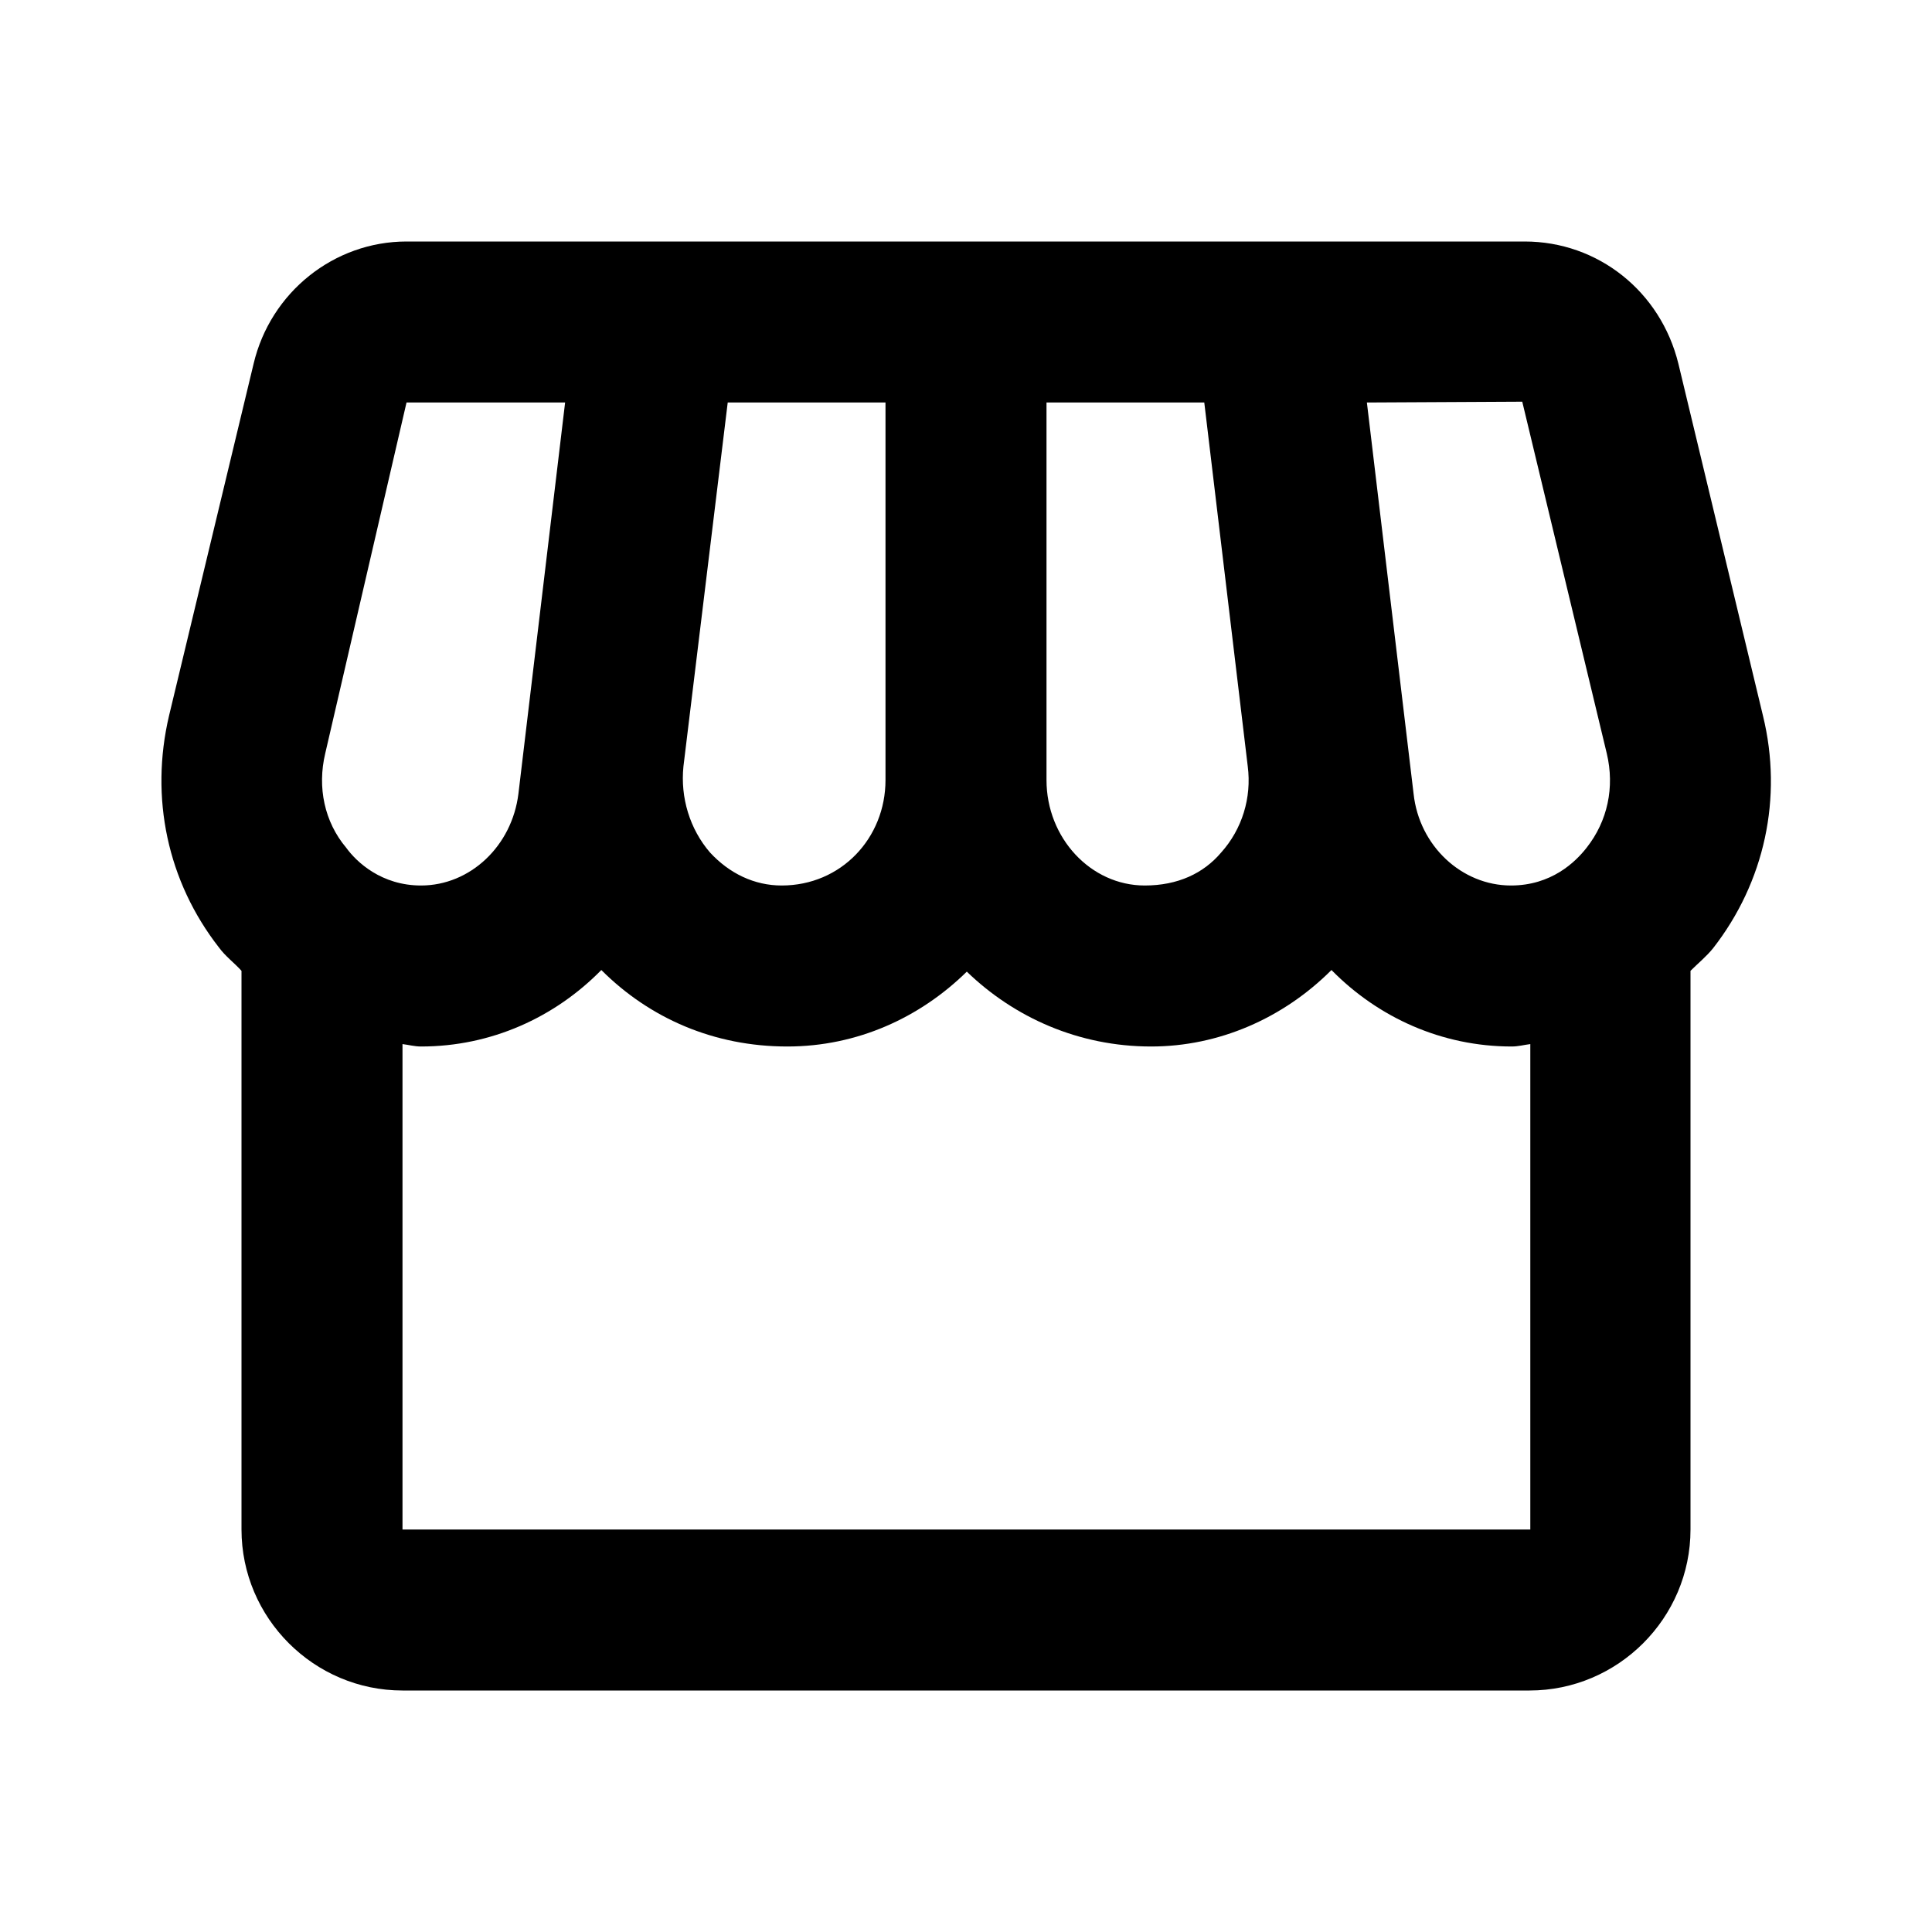
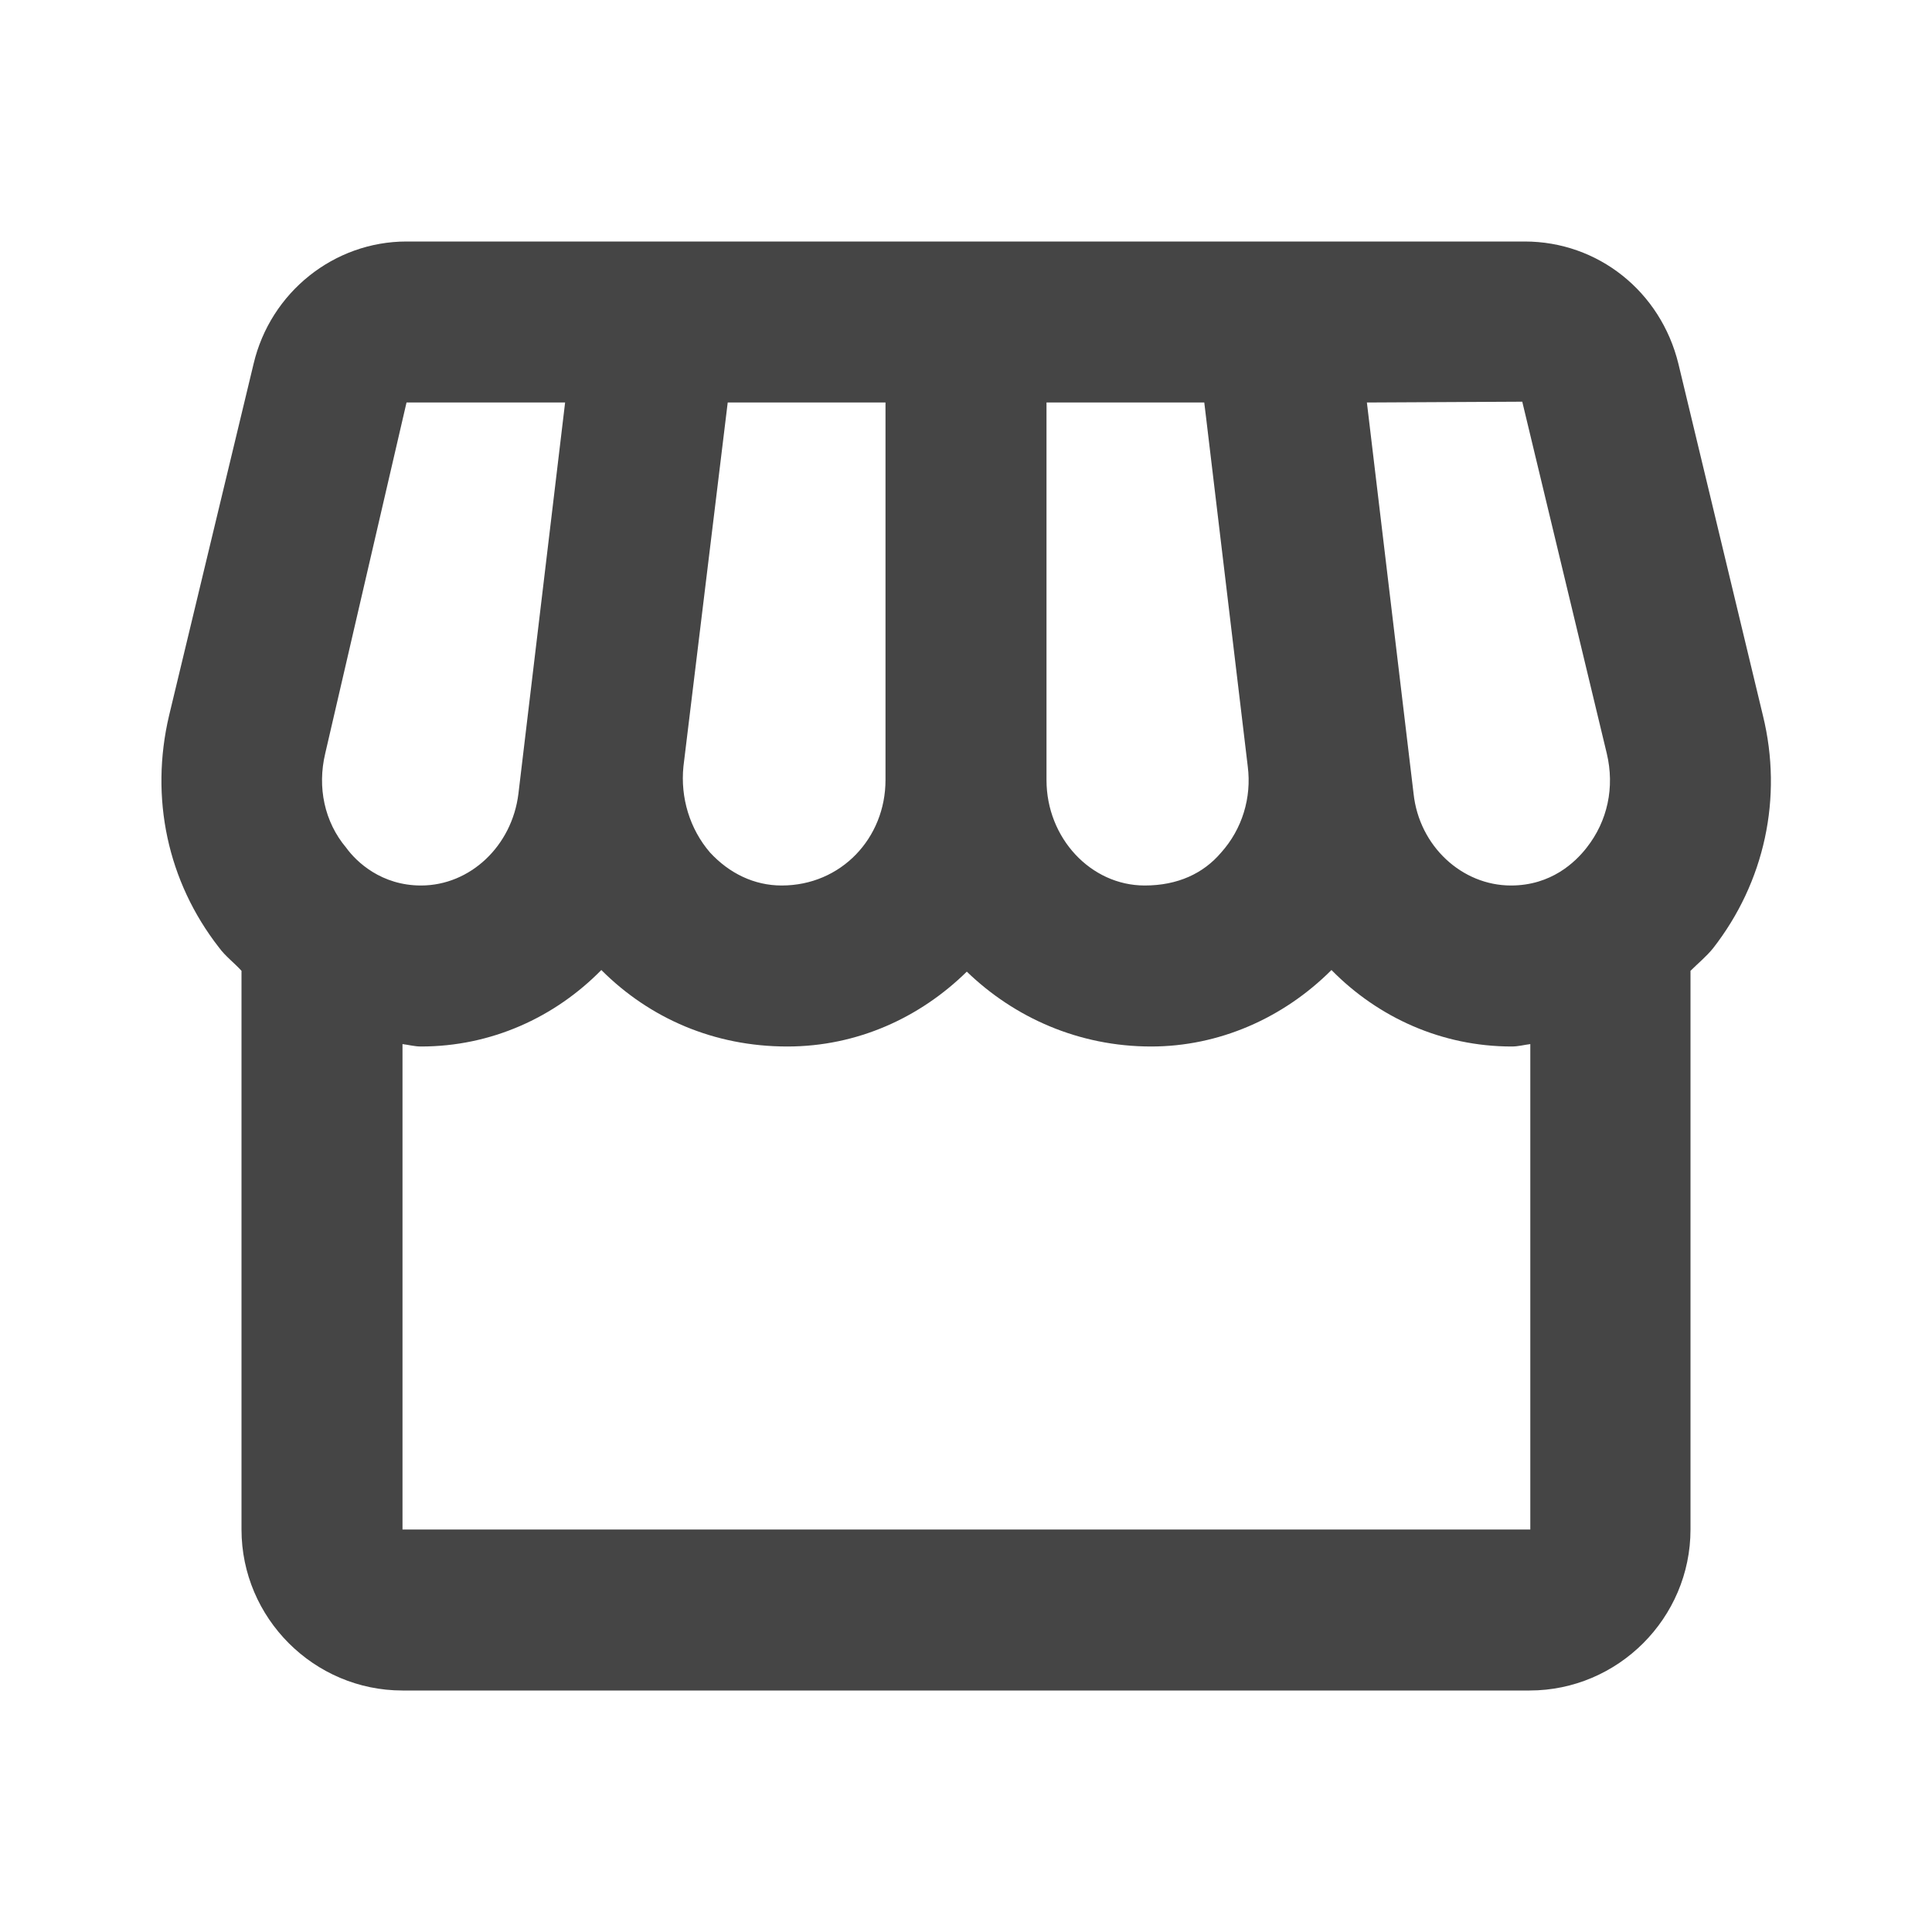
- <svg xmlns="http://www.w3.org/2000/svg" enable-background="new 0 0 24 24" height="24px" viewBox="0 0 24 24" width="24px" fill="#000000" class="store-svg">
+ <svg xmlns="http://www.w3.org/2000/svg" enable-background="new 0 0 24 24" height="24px" viewBox="0 0 24 24" width="24px" fill="#454545" class="store-svg">
  <g>
    <rect fill="none" height="24" width="24" />
  </g>
  <g>
    <g />
    <g>
      <path d="M21.9,8.89l-1.05-4.37c-0.22-0.9-1-1.52-1.91-1.52H5.05C4.15,3,3.36,3.63,3.15,4.52L2.1,8.89 c-0.24,1.02-0.02,2.06,0.62,2.88C2.8,11.88,2.91,11.96,3,12.06V19c0,1.1,0.9,2,2,2h14c1.1,0,2-0.9,2-2v-6.94 c0.09-0.09,0.2-0.18,0.28-0.28C21.92,10.96,22.15,9.91,21.9,8.89z M18.91,4.99l1.05,4.37c0.1,0.42,0.01,0.84-0.25,1.17 C19.57,10.71,19.27,11,18.77,11c-0.61,0-1.14-0.49-1.21-1.14L16.98,5L18.91,4.99z M13,5h1.96l0.54,4.52 c0.05,0.39-0.07,0.78-0.33,1.07C14.95,10.85,14.63,11,14.22,11C13.55,11,13,10.41,13,9.69V5z M8.49,9.52L9.04,5H11v4.69 C11,10.41,10.45,11,9.71,11c-0.34,0-0.65-0.15-0.89-0.41C8.57,10.3,8.45,9.91,8.49,9.52z M4.04,9.36L5.05,5h1.97L6.44,9.86 C6.36,10.51,5.84,11,5.23,11c-0.49,0-0.8-0.29-0.93-0.47C4.03,10.21,3.94,9.78,4.04,9.36z M5,19v-6.03C5.08,12.98,5.15,13,5.23,13 c0.87,0,1.66-0.36,2.24-0.95c0.6,0.6,1.4,0.95,2.31,0.95c0.87,0,1.65-0.36,2.23-0.93c0.59,0.57,1.39,0.93,2.29,0.93 c0.84,0,1.64-0.35,2.24-0.95c0.58,0.59,1.37,0.95,2.24,0.95c0.08,0,0.15-0.02,0.23-0.03V19H5z" />
    </g>
  </g>
</svg>
